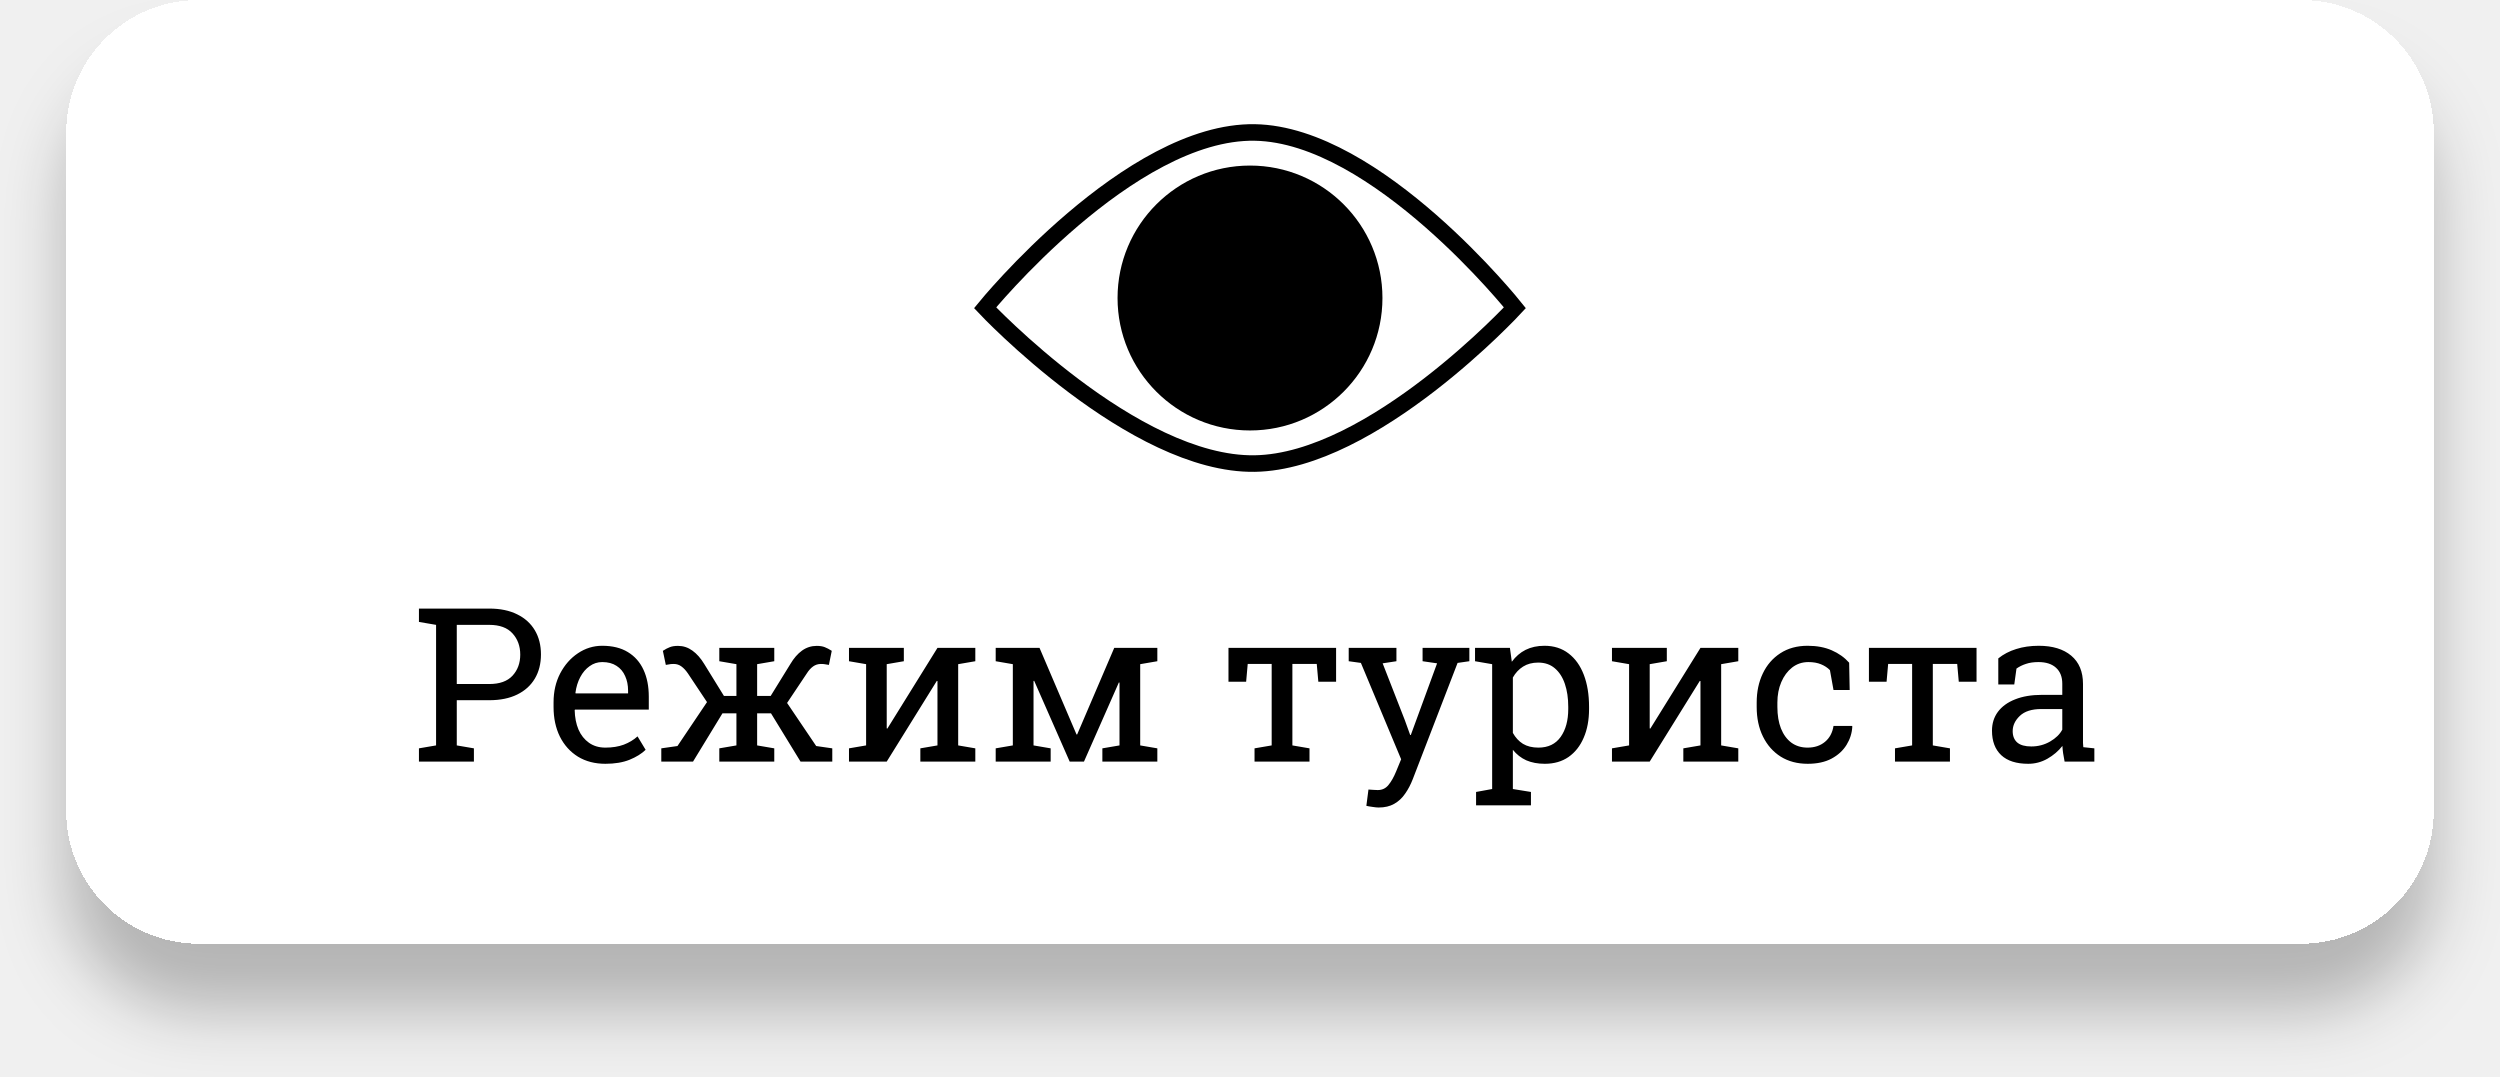
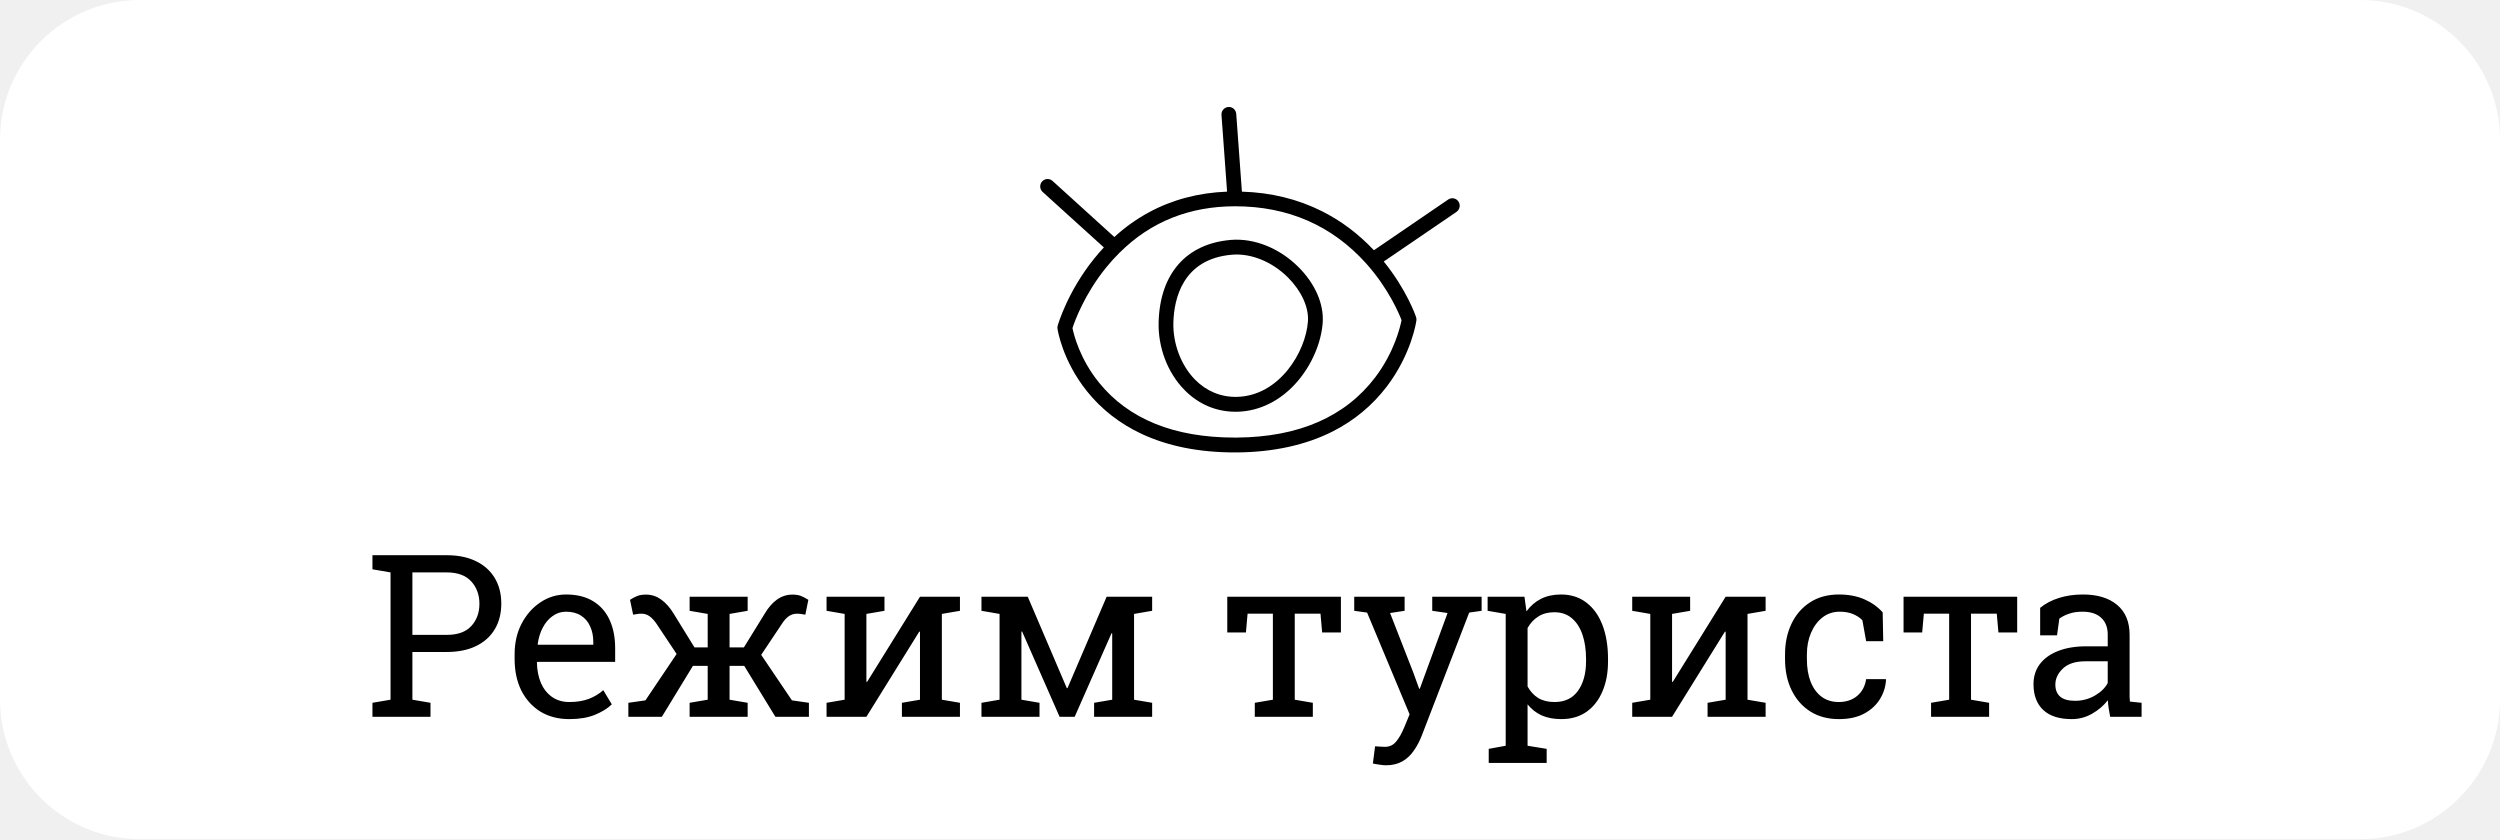
- <svg xmlns="http://www.w3.org/2000/svg" width="151" height="65" viewBox="0 0 151 65" fill="none">
-   <g filter="url(#filter0_d_99_1214)">
-     <rect x="4" width="143" height="57" rx="8" fill="white" shape-rendering="crispEdges" />
-     <path d="M75.791 8.001C68.229 7.874 59.5 18.588 59.5 18.588C59.5 18.588 68.464 28.116 75.791 27.999C82.921 27.885 91.5 18.588 91.5 18.588C91.5 18.588 83.163 8.125 75.791 8.001Z" stroke="black" />
-     <circle cx="75.5" cy="18" r="8" fill="black" />
-     <path d="M25.304 46V45.2L26.339 45.023V37.742L25.304 37.564V36.758H26.339H29.551C30.211 36.758 30.774 36.874 31.239 37.107C31.705 37.335 32.06 37.657 32.306 38.072C32.551 38.486 32.674 38.971 32.674 39.525C32.674 40.084 32.551 40.571 32.306 40.985C32.06 41.4 31.705 41.722 31.239 41.95C30.774 42.179 30.211 42.293 29.551 42.293H27.589V45.023L28.624 45.2V46H25.304ZM27.589 41.315H29.551C30.177 41.315 30.645 41.148 30.954 40.814C31.267 40.475 31.423 40.05 31.423 39.538C31.423 39.026 31.267 38.599 30.954 38.256C30.645 37.913 30.177 37.742 29.551 37.742H27.589V41.315ZM36.565 46.133C35.93 46.133 35.378 45.989 34.908 45.702C34.438 45.41 34.075 45.005 33.816 44.489C33.562 43.973 33.435 43.376 33.435 42.699V42.42C33.435 41.768 33.569 41.186 33.835 40.674C34.106 40.158 34.464 39.752 34.908 39.456C35.357 39.155 35.846 39.005 36.374 39.005C36.992 39.005 37.509 39.132 37.923 39.386C38.342 39.64 38.658 39.997 38.869 40.459C39.081 40.916 39.187 41.455 39.187 42.077V42.858H34.73L34.711 42.89C34.72 43.33 34.796 43.721 34.94 44.064C35.088 44.403 35.3 44.669 35.575 44.864C35.85 45.058 36.18 45.156 36.565 45.156C36.988 45.156 37.358 45.096 37.676 44.978C37.997 44.855 38.275 44.688 38.507 44.477L38.996 45.289C38.751 45.526 38.425 45.727 38.019 45.892C37.617 46.053 37.132 46.133 36.565 46.133ZM34.769 41.88H37.936V41.715C37.936 41.385 37.877 41.091 37.758 40.833C37.644 40.571 37.471 40.365 37.238 40.217C37.009 40.065 36.721 39.989 36.374 39.989C36.095 39.989 35.841 40.071 35.613 40.236C35.384 40.397 35.196 40.617 35.048 40.897C34.9 41.176 34.802 41.493 34.756 41.849L34.769 41.88ZM39.942 46V45.2L40.919 45.06L42.703 42.407L41.554 40.681C41.431 40.499 41.3 40.357 41.161 40.255C41.025 40.154 40.871 40.103 40.697 40.103C40.608 40.103 40.551 40.105 40.526 40.109C40.501 40.114 40.397 40.13 40.215 40.16L40.037 39.31C40.194 39.208 40.335 39.134 40.462 39.087C40.589 39.037 40.752 39.011 40.951 39.011C41.269 39.011 41.558 39.106 41.821 39.297C42.087 39.487 42.327 39.758 42.538 40.109L43.725 42.033H44.48V40.116L43.446 39.938V39.132H46.766V39.938L45.731 40.116V42.033H46.55L47.737 40.109C47.944 39.758 48.179 39.487 48.441 39.297C48.708 39.106 49.004 39.011 49.33 39.011C49.525 39.011 49.685 39.037 49.812 39.087C49.944 39.138 50.085 39.212 50.238 39.31L50.066 40.16C49.884 40.13 49.779 40.114 49.749 40.109C49.724 40.105 49.669 40.103 49.584 40.103C49.406 40.103 49.248 40.154 49.108 40.255C48.968 40.357 48.841 40.499 48.727 40.681L47.54 42.458L49.298 45.06L50.27 45.2V46H48.352L46.569 43.086H45.731V45.023L46.766 45.2V46H43.446V45.2L44.48 45.023V43.086H43.636L41.859 46H39.942ZM51.279 46V45.2L52.313 45.023V40.116L51.279 39.938V39.132H53.558H54.592V39.938L53.558 40.116V43.994L53.596 44.007L56.623 39.132H57.874H58.909V39.938L57.874 40.116V45.023L58.909 45.2V46H55.589V45.2L56.623 45.023V41.138L56.585 41.125L53.558 46H51.279ZM60.14 46V45.2L61.175 45.023V40.116L60.14 39.938V39.132H61.175H62.787L65.022 44.362H65.06L67.3 39.132H68.868H69.903V39.938L68.868 40.116V45.023L69.903 45.2V46H66.583V45.2L67.618 45.023V41.233L67.58 41.22L65.472 46H64.609L62.463 41.119L62.425 41.131V45.023L63.46 45.2V46H60.14ZM75.774 46V45.2L76.809 45.023V40.103H75.362L75.267 41.176H74.2V39.132H80.7V41.176H79.627L79.532 40.103H78.06V45.023L79.094 45.2V46H75.774ZM83.271 48.774C83.174 48.774 83.047 48.761 82.89 48.736C82.734 48.715 82.613 48.694 82.528 48.672L82.655 47.688C82.727 47.697 82.827 47.703 82.954 47.708C83.081 47.716 83.167 47.72 83.214 47.72C83.481 47.72 83.696 47.619 83.861 47.416C84.031 47.212 84.187 46.935 84.331 46.584L84.629 45.86L82.198 40.04L81.462 39.938V39.132H84.344V39.938L83.512 40.065L84.852 43.499L85.175 44.394H85.213L86.8 40.065L85.924 39.938V39.132H88.749V39.938L88.038 40.04L85.334 47.054C85.207 47.384 85.053 47.678 84.871 47.936C84.693 48.198 84.473 48.404 84.21 48.552C83.952 48.7 83.639 48.774 83.271 48.774ZM89.155 48.641V47.834L90.126 47.657V40.116L89.092 39.938V39.132H91.199L91.314 39.97C91.542 39.657 91.819 39.417 92.145 39.252C92.475 39.087 92.856 39.005 93.288 39.005C93.855 39.005 94.339 39.159 94.741 39.468C95.143 39.773 95.45 40.203 95.662 40.757C95.873 41.307 95.979 41.952 95.979 42.693V42.826C95.979 43.486 95.871 44.064 95.655 44.559C95.444 45.054 95.139 45.441 94.741 45.721C94.343 45.996 93.865 46.133 93.307 46.133C92.883 46.133 92.511 46.063 92.189 45.924C91.872 45.78 91.601 45.568 91.377 45.289V47.657L92.469 47.834V48.641H89.155ZM92.919 45.156C93.512 45.156 93.96 44.94 94.265 44.508C94.57 44.077 94.722 43.516 94.722 42.826V42.693C94.722 42.168 94.654 41.707 94.519 41.309C94.384 40.907 94.18 40.592 93.91 40.363C93.643 40.135 93.309 40.02 92.907 40.02C92.551 40.02 92.247 40.101 91.993 40.262C91.739 40.422 91.534 40.643 91.377 40.922V44.267C91.534 44.551 91.737 44.771 91.986 44.927C92.24 45.08 92.551 45.156 92.919 45.156ZM97.363 46V45.2L98.397 45.023V40.116L97.363 39.938V39.132H99.642H100.676V39.938L99.642 40.116V43.994L99.68 44.007L102.708 39.132H103.958H104.993V39.938L103.958 40.116V45.023L104.993 45.2V46H101.673V45.2L102.708 45.023V41.138L102.669 41.125L99.642 46H97.363ZM109.182 46.133C108.56 46.133 108.018 45.989 107.557 45.702C107.096 45.41 106.738 45.005 106.484 44.489C106.23 43.973 106.104 43.376 106.104 42.699V42.433C106.104 41.781 106.226 41.197 106.472 40.681C106.717 40.164 107.07 39.756 107.532 39.456C107.993 39.155 108.543 39.005 109.182 39.005C109.736 39.005 110.221 39.096 110.636 39.278C111.055 39.46 111.406 39.709 111.689 40.027L111.721 41.677H110.744L110.528 40.477C110.384 40.329 110.204 40.211 109.988 40.122C109.772 40.033 109.519 39.989 109.227 39.989C108.854 39.989 108.526 40.099 108.243 40.319C107.963 40.539 107.745 40.833 107.589 41.201C107.432 41.569 107.354 41.98 107.354 42.433V42.699C107.354 43.199 107.426 43.632 107.57 44.001C107.718 44.369 107.927 44.654 108.198 44.857C108.473 45.056 108.799 45.156 109.176 45.156C109.599 45.156 109.95 45.039 110.229 44.807C110.509 44.574 110.68 44.254 110.744 43.848H111.867L111.88 43.886C111.859 44.28 111.742 44.648 111.531 44.991C111.319 45.334 111.017 45.611 110.623 45.822C110.234 46.03 109.753 46.133 109.182 46.133ZM114.457 46V45.2L115.492 45.023V40.103H114.044L113.949 41.176H112.883V39.132H119.383V41.176H118.31L118.215 40.103H116.742V45.023L117.777 45.2V46H114.457ZM122.506 46.133C121.791 46.133 121.247 45.96 120.875 45.613C120.502 45.262 120.316 44.769 120.316 44.134C120.316 43.698 120.434 43.319 120.671 42.998C120.913 42.672 121.26 42.42 121.712 42.242C122.165 42.06 122.707 41.969 123.337 41.969H124.562V41.296C124.562 40.882 124.436 40.56 124.182 40.331C123.932 40.103 123.579 39.989 123.122 39.989C122.834 39.989 122.584 40.025 122.373 40.097C122.161 40.164 121.968 40.26 121.795 40.382L121.662 41.341H120.697V39.767C121.006 39.517 121.365 39.329 121.776 39.202C122.186 39.071 122.641 39.005 123.141 39.005C123.974 39.005 124.628 39.204 125.102 39.602C125.576 39.999 125.813 40.569 125.813 41.309V44.616C125.813 44.705 125.813 44.792 125.813 44.877C125.817 44.961 125.824 45.046 125.832 45.13L126.499 45.2V46H124.702C124.664 45.814 124.634 45.647 124.613 45.498C124.592 45.35 124.577 45.202 124.569 45.054C124.328 45.363 124.025 45.621 123.661 45.829C123.301 46.032 122.916 46.133 122.506 46.133ZM122.69 45.086C123.105 45.086 123.483 44.986 123.826 44.788C124.169 44.589 124.414 44.35 124.562 44.07V42.826H123.293C122.717 42.826 122.286 42.964 121.998 43.239C121.71 43.514 121.566 43.821 121.566 44.159C121.566 44.46 121.66 44.69 121.846 44.851C122.032 45.008 122.313 45.086 122.69 45.086Z" fill="black" />
+ <svg xmlns="http://www.w3.org/2000/svg" width="143" height="48" viewBox="0 0 143 48" fill="none">
+   <rect width="143" height="48" rx="8" fill="white" />
+   <g clip-path="url(#clip0_185_479)">
+     <path d="M70.402 13.723C67.865 13.938 66.358 15.639 66.274 18.4C66.229 19.859 66.78 21.318 67.754 22.308C68.553 23.122 69.562 23.552 70.677 23.552C70.704 23.552 70.735 23.552 70.762 23.552C72.055 23.525 73.286 22.907 74.228 21.802C75.045 20.844 75.579 19.591 75.659 18.445C75.73 17.38 75.223 16.221 74.263 15.267C73.179 14.189 71.735 13.611 70.402 13.723ZM74.814 18.382C74.694 20.119 73.179 22.652 70.744 22.701C69.829 22.719 69.007 22.375 68.353 21.712C67.553 20.898 67.078 19.64 67.118 18.427C67.158 17.089 67.651 14.806 70.473 14.569C71.562 14.479 72.757 14.963 73.672 15.871C74.441 16.641 74.872 17.581 74.814 18.382Z" fill="black" />
+     <path d="M83.422 11.525C83.293 11.333 83.031 11.279 82.835 11.414L78.587 14.314C77.707 13.379 76.707 12.627 75.605 12.076C74.228 11.387 72.695 11.011 71.037 10.962L70.713 6.513C70.695 6.28 70.495 6.101 70.26 6.119C70.029 6.137 69.851 6.338 69.869 6.575L70.189 10.962C68.553 11.024 67.047 11.423 65.705 12.152C65.003 12.533 64.345 13.002 63.741 13.557L60.204 10.348C60.031 10.192 59.764 10.205 59.608 10.38C59.453 10.554 59.466 10.823 59.639 10.979L63.141 14.153C62.95 14.354 62.768 14.569 62.59 14.788C61.07 16.673 60.524 18.543 60.502 18.619C60.484 18.678 60.479 18.74 60.488 18.799C60.497 18.875 60.768 20.629 62.181 22.388C63.008 23.418 64.056 24.236 65.301 24.818C66.802 25.521 68.593 25.879 70.62 25.879C70.664 25.879 70.713 25.879 70.757 25.879C72.841 25.861 74.681 25.458 76.219 24.684C77.458 24.058 78.507 23.185 79.334 22.097C80.738 20.244 81.009 18.409 81.018 18.333C81.027 18.266 81.022 18.199 81 18.136C80.978 18.069 80.462 16.574 79.151 14.958L83.311 12.121C83.502 11.982 83.555 11.718 83.422 11.525ZM78.667 21.578C76.952 23.838 74.29 25.002 70.753 25.029C70.709 25.029 70.66 25.029 70.615 25.029C67.162 25.029 64.554 23.973 62.865 21.887C61.759 20.522 61.417 19.125 61.346 18.767C61.47 18.382 62.021 16.852 63.252 15.325C63.501 15.017 63.763 14.726 64.034 14.457C64.047 14.444 64.061 14.435 64.074 14.421C65.834 12.68 68.042 11.799 70.651 11.799C73.677 11.799 76.201 12.904 78.152 15.079C79.418 16.494 80.022 17.93 80.169 18.311C80.093 18.696 79.76 20.132 78.667 21.578Z" fill="black" />
  </g>
+   <path d="M21.304 41V40.2L22.339 40.023V32.742L21.304 32.564V31.758H22.339H25.551C26.211 31.758 26.774 31.874 27.239 32.107C27.705 32.335 28.06 32.657 28.306 33.072C28.551 33.486 28.674 33.971 28.674 34.525C28.674 35.084 28.551 35.571 28.306 35.985C28.06 36.4 27.705 36.722 27.239 36.95C26.774 37.179 26.211 37.293 25.551 37.293H23.589V40.023L24.624 40.2V41H21.304ZM23.589 36.315H25.551C26.177 36.315 26.645 36.148 26.954 35.814C27.267 35.475 27.423 35.05 27.423 34.538C27.423 34.026 27.267 33.599 26.954 33.256C26.645 32.913 26.177 32.742 25.551 32.742H23.589V36.315ZM32.565 41.133C31.93 41.133 31.378 40.989 30.908 40.702C30.439 40.41 30.075 40.005 29.816 39.489C29.562 38.973 29.436 38.376 29.436 37.699V37.42C29.436 36.768 29.569 36.186 29.835 35.674C30.106 35.158 30.464 34.752 30.908 34.456C31.357 34.155 31.846 34.005 32.374 34.005C32.992 34.005 33.509 34.132 33.923 34.386C34.342 34.64 34.658 34.997 34.869 35.459C35.081 35.916 35.187 36.455 35.187 37.077V37.858H30.73L30.711 37.89C30.72 38.33 30.796 38.721 30.94 39.064C31.088 39.403 31.3 39.669 31.575 39.864C31.85 40.058 32.18 40.156 32.565 40.156C32.988 40.156 33.358 40.096 33.676 39.978C33.997 39.855 34.275 39.688 34.507 39.477L34.996 40.289C34.751 40.526 34.425 40.727 34.019 40.892C33.617 41.053 33.132 41.133 32.565 41.133ZM30.769 36.88H33.936V36.715C33.936 36.385 33.877 36.091 33.758 35.833C33.644 35.571 33.471 35.365 33.238 35.217C33.009 35.065 32.721 34.989 32.374 34.989C32.095 34.989 31.841 35.071 31.613 35.236C31.384 35.397 31.196 35.617 31.048 35.897C30.9 36.176 30.802 36.493 30.756 36.849L30.769 36.88ZM35.942 41V40.2L36.919 40.06L38.703 37.407L37.554 35.681C37.431 35.499 37.3 35.357 37.161 35.255C37.025 35.154 36.871 35.103 36.697 35.103C36.608 35.103 36.551 35.105 36.526 35.109C36.501 35.114 36.397 35.13 36.215 35.16L36.037 34.31C36.194 34.208 36.335 34.134 36.462 34.087C36.589 34.037 36.752 34.011 36.951 34.011C37.269 34.011 37.558 34.106 37.821 34.297C38.087 34.487 38.327 34.758 38.538 35.109L39.725 37.033H40.48V35.116L39.446 34.938V34.132H42.766V34.938L41.731 35.116V37.033H42.55L43.737 35.109C43.944 34.758 44.179 34.487 44.441 34.297C44.708 34.106 45.004 34.011 45.33 34.011C45.525 34.011 45.685 34.037 45.812 34.087C45.944 34.138 46.085 34.212 46.238 34.31L46.066 35.16C45.884 35.13 45.779 35.114 45.749 35.109C45.724 35.105 45.669 35.103 45.584 35.103C45.406 35.103 45.248 35.154 45.108 35.255C44.968 35.357 44.841 35.499 44.727 35.681L43.54 37.458L45.298 40.06L46.27 40.2V41H44.352L42.569 38.086H41.731V40.023L42.766 40.2V41H39.446V40.2L40.48 40.023V38.086H39.636L37.859 41H35.942ZM47.279 41V40.2L48.313 40.023V35.116L47.279 34.938V34.132H49.558H50.592V34.938L49.558 35.116V38.994L49.596 39.007L52.623 34.132H53.874H54.909V34.938L53.874 35.116V40.023L54.909 40.2V41H51.589V40.2L52.623 40.023V36.138L52.585 36.125L49.558 41H47.279ZM56.14 41V40.2L57.175 40.023V35.116L56.14 34.938V34.132H57.175H58.787L61.022 39.362H61.06L63.3 34.132H64.868H65.903V34.938L64.868 35.116V40.023L65.903 40.2V41H62.583V40.2L63.618 40.023V36.233L63.58 36.22L61.472 41H60.609L58.463 36.119L58.425 36.131V40.023L59.46 40.2V41H56.14ZM71.774 41V40.2L72.809 40.023V35.103H71.362L71.267 36.176H70.2V34.132H76.7V36.176H75.627L75.532 35.103H74.06V40.023L75.094 40.2V41H71.774ZM79.271 43.774C79.174 43.774 79.047 43.761 78.89 43.736C78.734 43.715 78.613 43.694 78.528 43.672L78.655 42.688C78.727 42.697 78.827 42.703 78.954 42.708C79.081 42.716 79.167 42.72 79.214 42.72C79.481 42.72 79.696 42.619 79.861 42.416C80.031 42.212 80.187 41.935 80.331 41.584L80.629 40.86L78.198 35.04L77.462 34.938V34.132H80.344V34.938L79.512 35.065L80.852 38.499L81.175 39.394H81.213L82.8 35.065L81.924 34.938V34.132H84.749V34.938L84.038 35.04L81.334 42.054C81.207 42.384 81.053 42.678 80.871 42.936C80.693 43.198 80.473 43.404 80.21 43.552C79.952 43.7 79.639 43.774 79.271 43.774ZM85.155 43.641V42.834L86.126 42.657V35.116L85.092 34.938V34.132H87.199L87.314 34.97C87.542 34.657 87.819 34.417 88.145 34.252C88.475 34.087 88.856 34.005 89.288 34.005C89.855 34.005 90.339 34.159 90.741 34.468C91.143 34.773 91.45 35.203 91.662 35.757C91.873 36.307 91.979 36.952 91.979 37.693V37.826C91.979 38.486 91.871 39.064 91.655 39.559C91.444 40.054 91.139 40.441 90.741 40.721C90.343 40.996 89.865 41.133 89.307 41.133C88.883 41.133 88.511 41.063 88.189 40.924C87.872 40.78 87.601 40.568 87.377 40.289V42.657L88.469 42.834V43.641H85.155ZM88.919 40.156C89.512 40.156 89.96 39.94 90.265 39.508C90.57 39.077 90.722 38.516 90.722 37.826V37.693C90.722 37.168 90.654 36.707 90.519 36.309C90.384 35.907 90.18 35.592 89.91 35.363C89.643 35.135 89.309 35.02 88.907 35.02C88.551 35.02 88.247 35.101 87.993 35.262C87.739 35.422 87.534 35.643 87.377 35.922V39.267C87.534 39.551 87.737 39.771 87.986 39.927C88.24 40.08 88.551 40.156 88.919 40.156ZM93.363 41V40.2L94.397 40.023V35.116L93.363 34.938V34.132H95.642H96.676V34.938L95.642 35.116V38.994L95.68 39.007L98.707 34.132H99.958H100.993V34.938L99.958 35.116V40.023L100.993 40.2V41H97.673V40.2L98.707 40.023V36.138L98.669 36.125L95.642 41H93.363ZM105.182 41.133C104.56 41.133 104.018 40.989 103.557 40.702C103.096 40.41 102.738 40.005 102.484 39.489C102.23 38.973 102.104 38.376 102.104 37.699V37.433C102.104 36.781 102.226 36.197 102.472 35.681C102.717 35.164 103.07 34.756 103.532 34.456C103.993 34.155 104.543 34.005 105.182 34.005C105.736 34.005 106.221 34.096 106.636 34.278C107.055 34.46 107.406 34.709 107.689 35.027L107.721 36.677H106.744L106.528 35.477C106.384 35.329 106.204 35.211 105.988 35.122C105.772 35.033 105.519 34.989 105.227 34.989C104.854 34.989 104.526 35.099 104.243 35.319C103.963 35.539 103.745 35.833 103.589 36.201C103.432 36.569 103.354 36.98 103.354 37.433V37.699C103.354 38.199 103.426 38.632 103.57 39.001C103.718 39.369 103.927 39.654 104.198 39.857C104.473 40.056 104.799 40.156 105.176 40.156C105.599 40.156 105.95 40.039 106.229 39.807C106.509 39.574 106.68 39.254 106.744 38.848H107.867L107.88 38.886C107.859 39.28 107.742 39.648 107.531 39.991C107.319 40.334 107.017 40.611 106.623 40.822C106.234 41.03 105.753 41.133 105.182 41.133ZM110.457 41V40.2L111.492 40.023V35.103H110.044L109.949 36.176H108.883V34.132H115.383V36.176H114.31L114.215 35.103H112.742V40.023L113.777 40.2V41H110.457ZM118.506 41.133C117.791 41.133 117.247 40.96 116.875 40.613C116.502 40.262 116.316 39.769 116.316 39.134C116.316 38.698 116.434 38.319 116.671 37.998C116.913 37.672 117.26 37.42 117.712 37.242C118.165 37.06 118.707 36.969 119.337 36.969H120.562V36.296C120.562 35.882 120.436 35.56 120.182 35.331C119.932 35.103 119.579 34.989 119.122 34.989C118.834 34.989 118.584 35.025 118.373 35.097C118.161 35.164 117.968 35.26 117.795 35.382L117.662 36.341H116.697V34.767C117.006 34.517 117.365 34.329 117.776 34.202C118.186 34.071 118.641 34.005 119.141 34.005C119.974 34.005 120.628 34.204 121.102 34.602C121.576 34.999 121.813 35.569 121.813 36.309V39.616C121.813 39.705 121.813 39.792 121.813 39.877C121.817 39.961 121.824 40.046 121.832 40.13L122.499 40.2V41H120.702C120.664 40.814 120.634 40.647 120.613 40.498C120.592 40.35 120.577 40.202 120.569 40.054C120.328 40.363 120.025 40.621 119.661 40.829C119.301 41.032 118.916 41.133 118.506 41.133ZM118.69 40.086C119.105 40.086 119.483 39.986 119.826 39.788C120.169 39.589 120.414 39.35 120.562 39.07V37.826H119.293C118.717 37.826 118.286 37.964 117.998 38.239C117.71 38.514 117.566 38.821 117.566 39.159C117.566 39.46 117.66 39.69 117.846 39.851C118.032 40.008 118.313 40.086 118.69 40.086Z" fill="black" />
  <defs>
-     <filter id="filter0_d_99_1214" x="0" y="0" width="151" height="65" filterUnits="userSpaceOnUse" color-interpolation-filters="sRGB">
-       <feFlood flood-opacity="0" result="BackgroundImageFix" />
-       <feColorMatrix in="SourceAlpha" type="matrix" values="0 0 0 0 0 0 0 0 0 0 0 0 0 0 0 0 0 0 127 0" result="hardAlpha" />
-       <feOffset dy="4" />
-       <feGaussianBlur stdDeviation="2" />
-       <feComposite in2="hardAlpha" operator="out" />
-       <feColorMatrix type="matrix" values="0 0 0 0 0 0 0 0 0 0 0 0 0 0 0 0 0 0 0.25 0" />
-       <feBlend mode="normal" in2="BackgroundImageFix" result="effect1_dropShadow_99_1214" />
-       <feBlend mode="normal" in="SourceGraphic" in2="effect1_dropShadow_99_1214" result="shape" />
-     </filter>
+     <clipPath id="clip0_185_479">
+       <rect width="24" height="24" fill="white" transform="translate(59.5 4)" />
+     </clipPath>
  </defs>
</svg>
